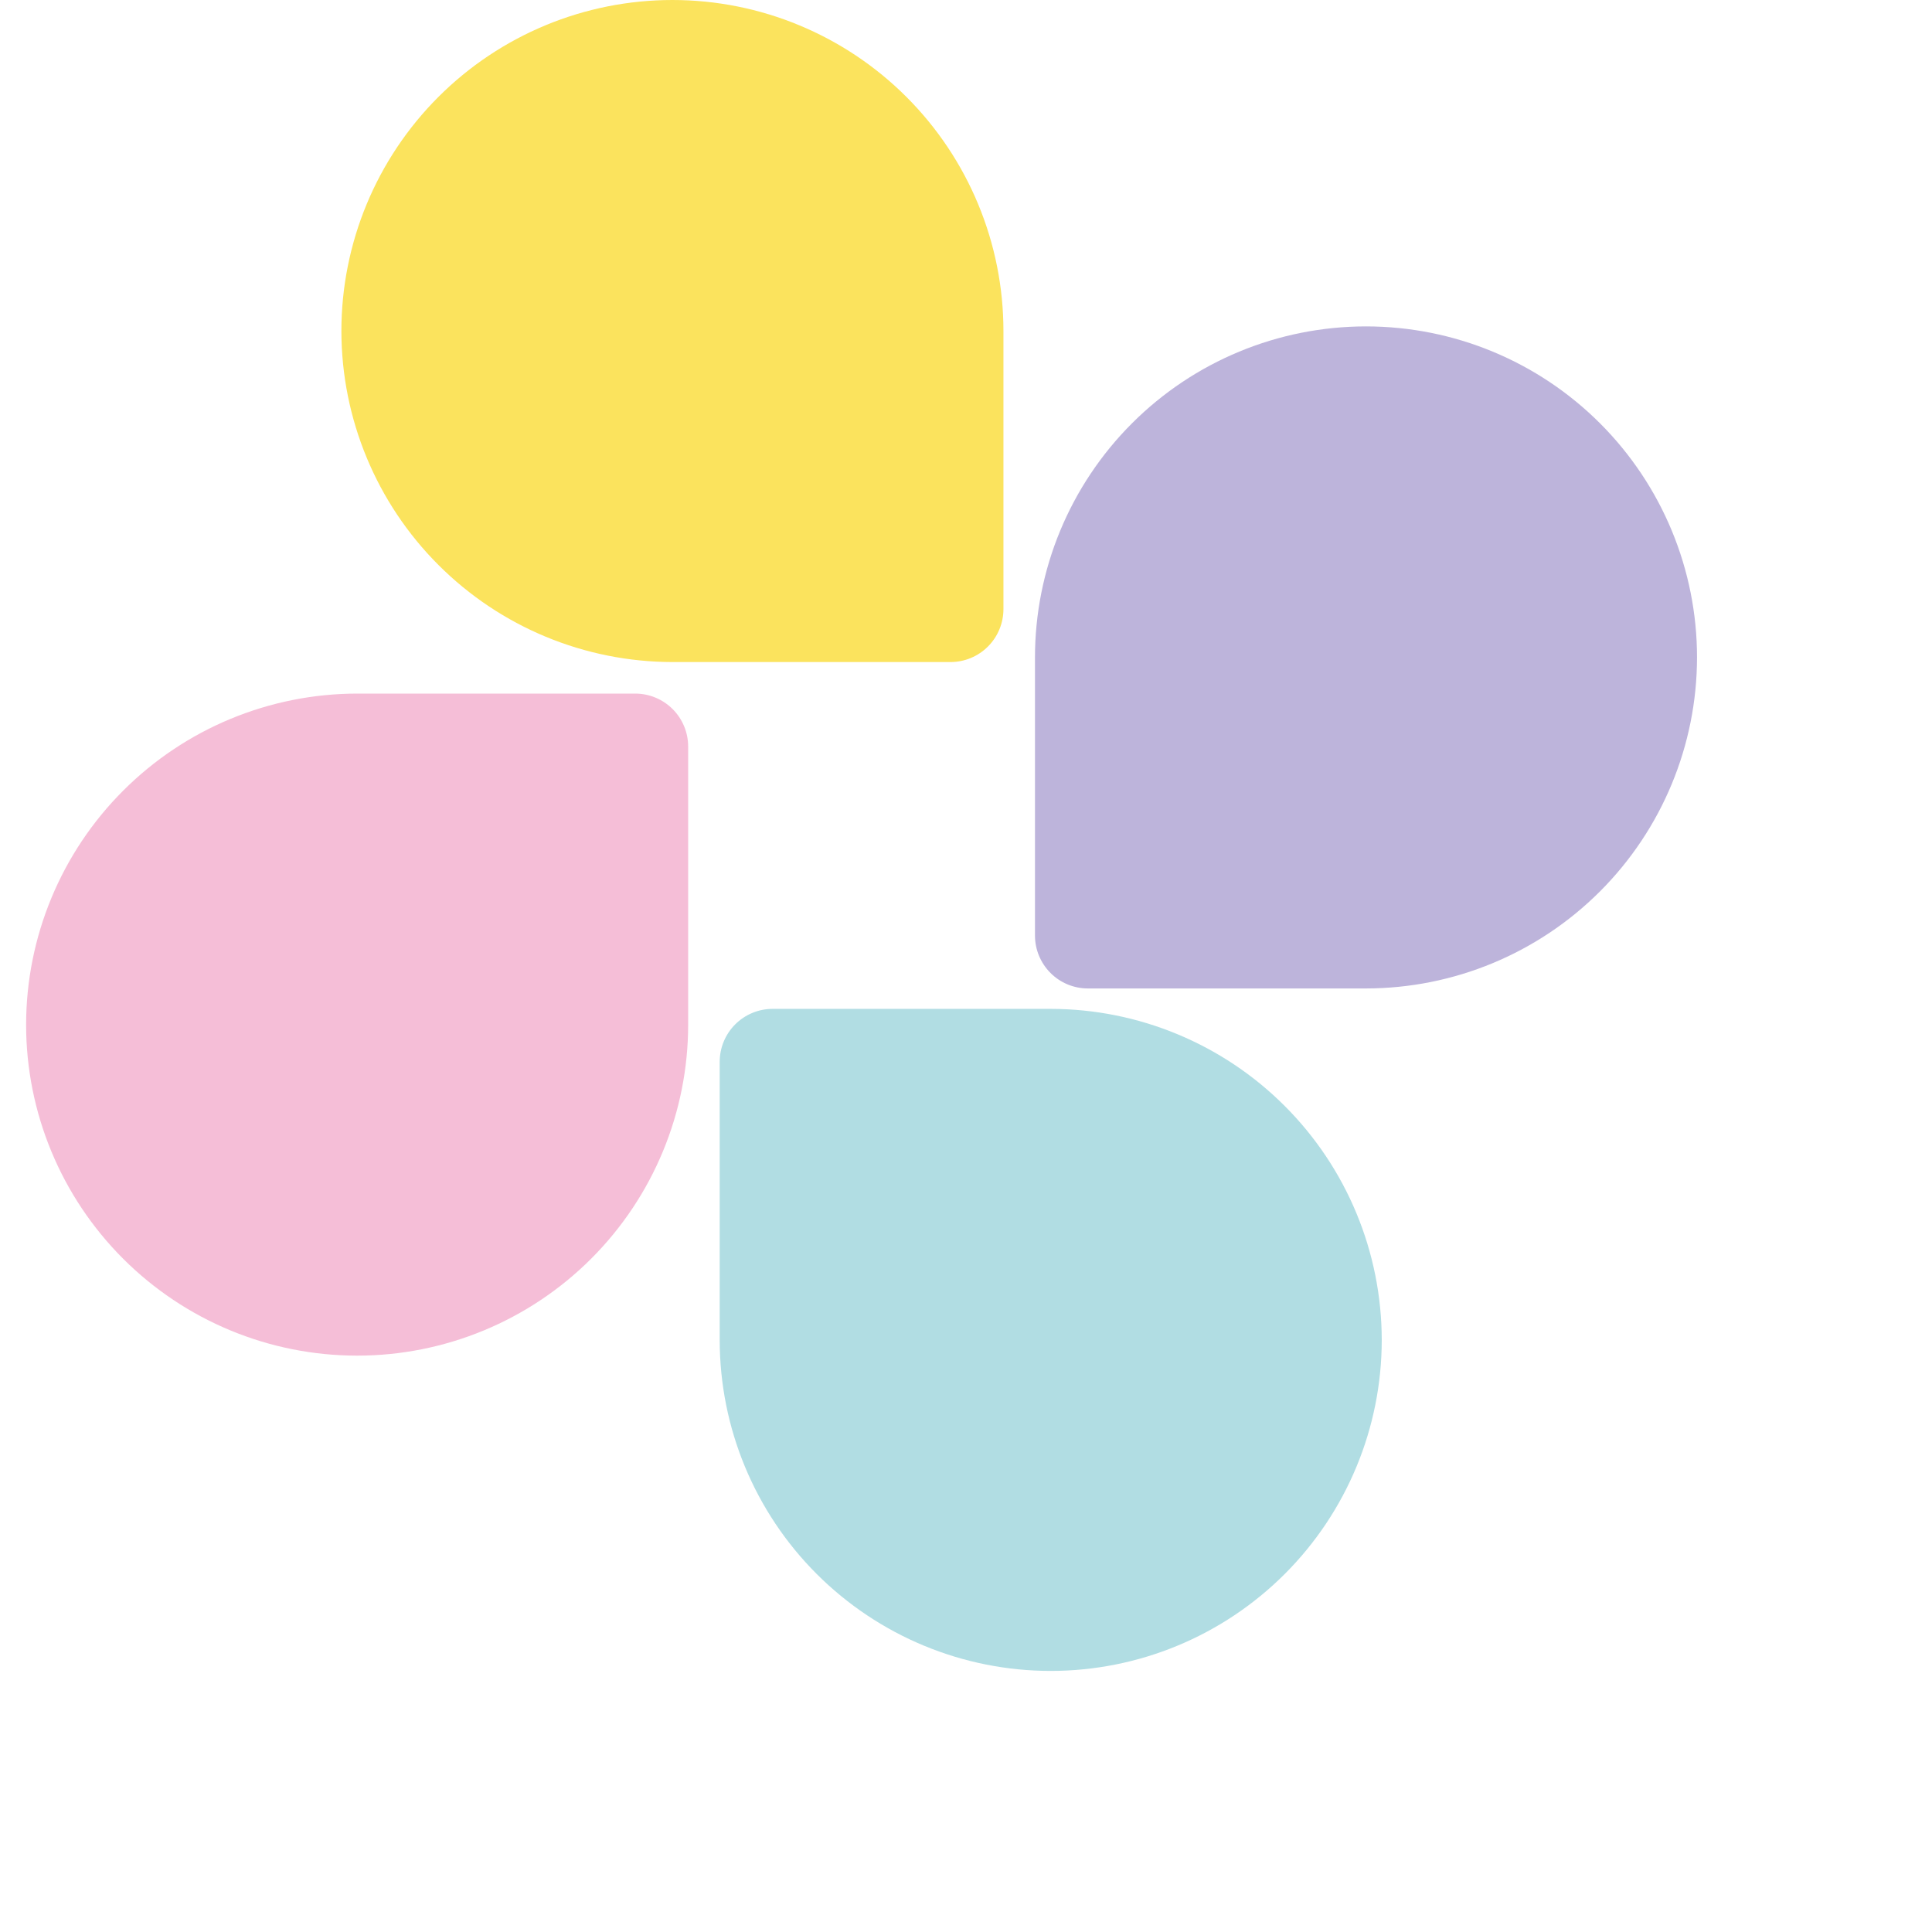
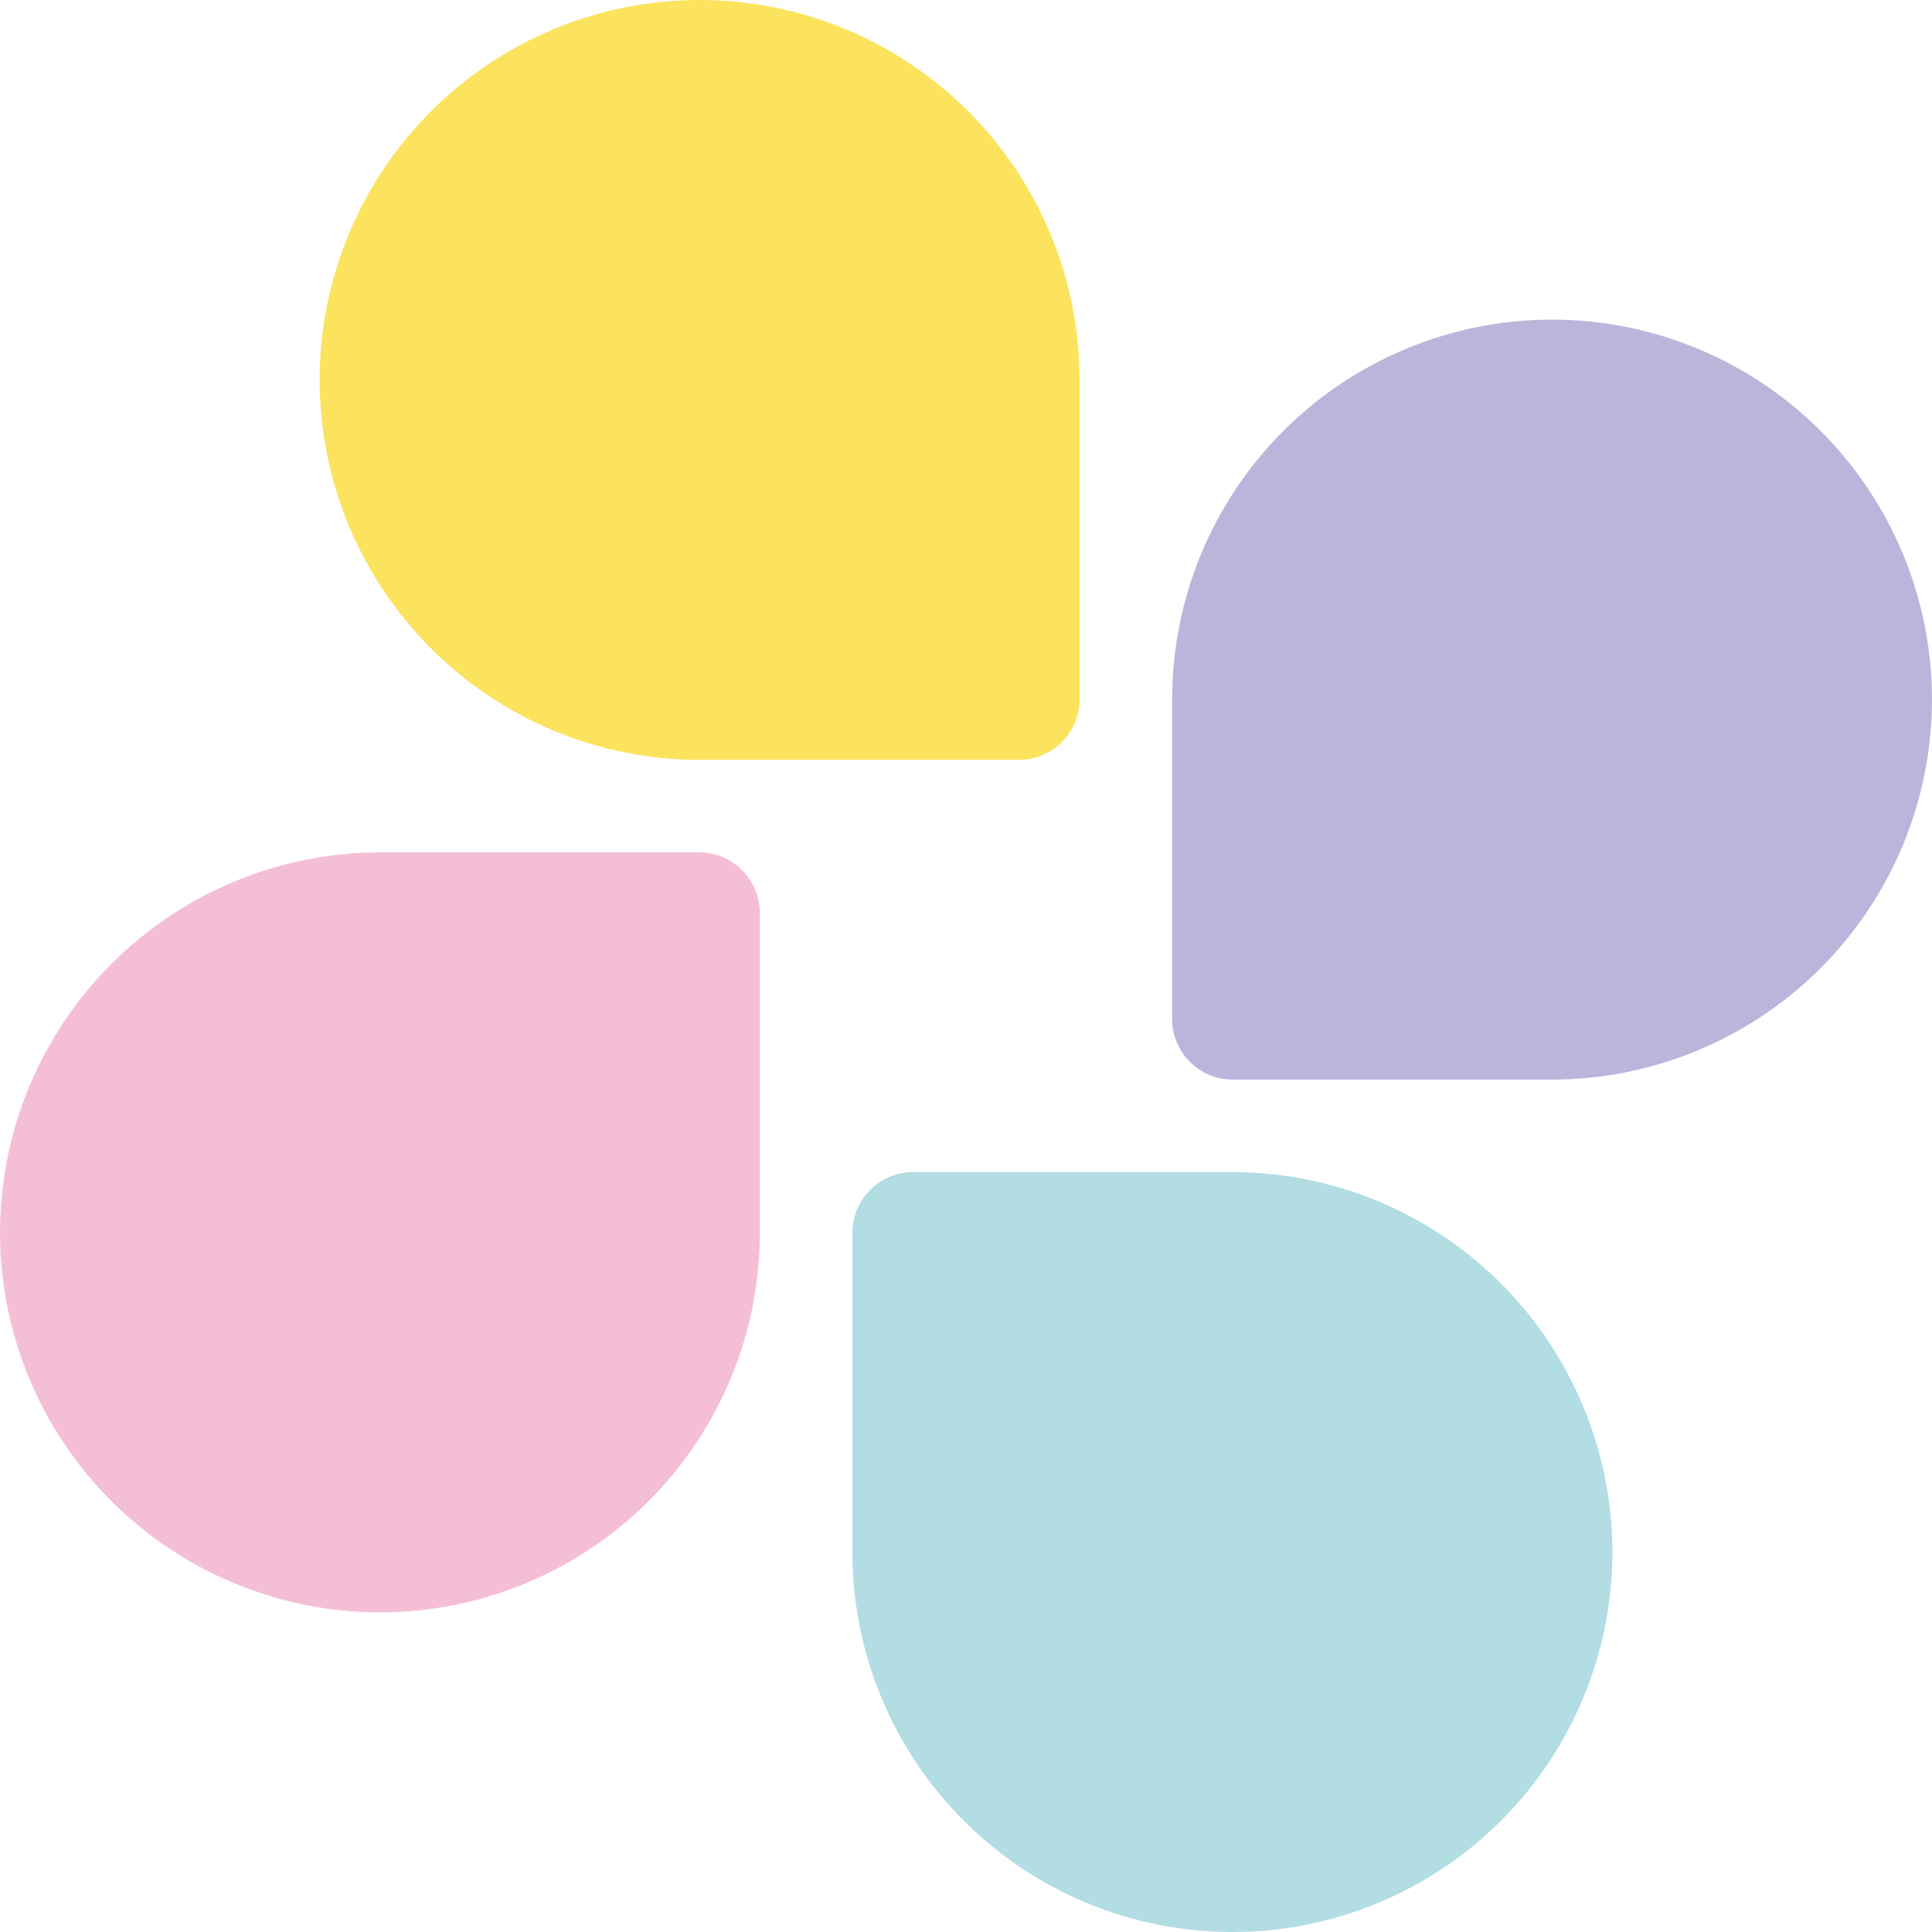
- <svg xmlns="http://www.w3.org/2000/svg" width="36" height="36" viewBox="0 0 36 37" fill="none" preserveAspectRatio="xMidYMid meet">
-   <path d="M32 12.591C31.998 14.272 31.33 15.883 30.141 17.072C28.953 18.26 27.341 18.929 25.66 18.93H20.335C20.066 18.93 19.808 18.824 19.618 18.633C19.428 18.443 19.321 18.185 19.321 17.916V12.591C19.321 10.909 19.989 9.297 21.178 8.108C22.366 6.919 23.979 6.251 25.66 6.251C27.342 6.251 28.954 6.919 30.143 8.108C31.332 9.297 32 10.909 32 12.591Z" fill="#BDB4DB" />
-   <path d="M6.038 6.34C6.04 8.02 6.708 9.632 7.897 10.82C9.085 12.009 10.697 12.677 12.377 12.679H17.703C17.972 12.679 18.23 12.572 18.42 12.382C18.61 12.192 18.717 11.934 18.717 11.665V6.34C18.717 4.658 18.049 3.046 16.86 1.857C15.671 0.668 14.059 0 12.377 0C10.696 0 9.083 0.668 7.895 1.857C6.706 3.046 6.038 4.658 6.038 6.34Z" fill="#FBE35D" />
-   <path d="M25.962 25.66C25.96 23.98 25.292 22.368 24.103 21.18C22.915 19.991 21.303 19.323 19.623 19.321H14.297C14.028 19.321 13.77 19.428 13.58 19.618C13.39 19.808 13.283 20.066 13.283 20.335V25.66C13.283 27.342 13.951 28.954 15.14 30.143C16.329 31.332 17.941 32 19.623 32C21.304 32 22.916 31.332 24.105 30.143C25.294 28.954 25.962 27.342 25.962 25.66Z" fill="#B1DDE3" />
-   <path d="M-4.53591e-05 19.623C0.002 17.942 0.67 16.33 1.859 15.142C3.047 13.953 4.659 13.285 6.34 13.283H11.665C11.934 13.283 12.192 13.39 12.382 13.58C12.572 13.77 12.679 14.028 12.679 14.297V19.623C12.679 21.304 12.011 22.916 10.822 24.105C9.633 25.294 8.021 25.962 6.34 25.962C4.658 25.962 3.046 25.294 1.857 24.105C0.668 22.916 -4.53341e-05 21.304 -4.53591e-05 19.623Z" fill="#F5BED7" />
+ <svg xmlns="http://www.w3.org/2000/svg" width="16" height="16" viewBox="0 0 16 16" fill="none">
+   <path d="M16 5.794C15.999 6.628 15.667 7.428 15.077 8.018C14.487 8.608 13.688 8.94 12.853 8.941H10.21C10.076 8.941 9.948 8.888 9.854 8.793C9.76 8.699 9.707 8.571 9.707 8.437V5.794C9.707 4.959 10.038 4.159 10.628 3.569C11.218 2.979 12.019 2.647 12.853 2.647C13.688 2.647 14.488 2.979 15.078 3.569C15.668 4.159 16 4.959 16 5.794Z" fill="#BDB4DB" />
+   <path d="M2.647 3.147C2.648 3.981 2.98 4.781 3.57 5.371C4.16 5.961 4.96 6.293 5.794 6.293H8.437C8.571 6.293 8.699 6.24 8.793 6.146C8.888 6.052 8.941 5.923 8.941 5.79V3.147C8.941 2.312 8.609 1.512 8.019 0.922C7.429 0.332 6.629 0 5.794 0C4.959 0 4.159 0.332 3.569 0.922C2.979 1.512 2.647 2.312 2.647 3.147Z" fill="#FBE35D" />
+   <path d="M13.353 12.853C13.352 12.019 13.02 11.219 12.43 10.629C11.84 10.039 11.04 9.707 10.206 9.707H7.563C7.429 9.707 7.301 9.76 7.207 9.854C7.112 9.948 7.059 10.076 7.059 10.21V12.853C7.059 13.688 7.391 14.488 7.981 15.078C8.571 15.668 9.371 16 10.206 16C11.041 16 11.841 15.668 12.431 15.078C13.021 14.488 13.353 13.688 13.353 12.853Z" fill="#B1DDE3" />
+   <path d="M1.12057e-05 10.206C0.001 9.372 0.333 8.572 0.923 7.982C1.513 7.392 2.312 7.06 3.147 7.059H5.79C5.924 7.059 6.052 7.112 6.146 7.207C6.24 7.301 6.293 7.429 6.293 7.563V10.206C6.293 11.041 5.962 11.841 5.372 12.431C4.782 13.021 3.981 13.353 3.147 13.353C2.312 13.353 1.512 13.021 0.922 12.431C0.332 11.841 1.12181e-05 11.041 1.12057e-05 10.206Z" fill="#F5BED7" />
</svg>
